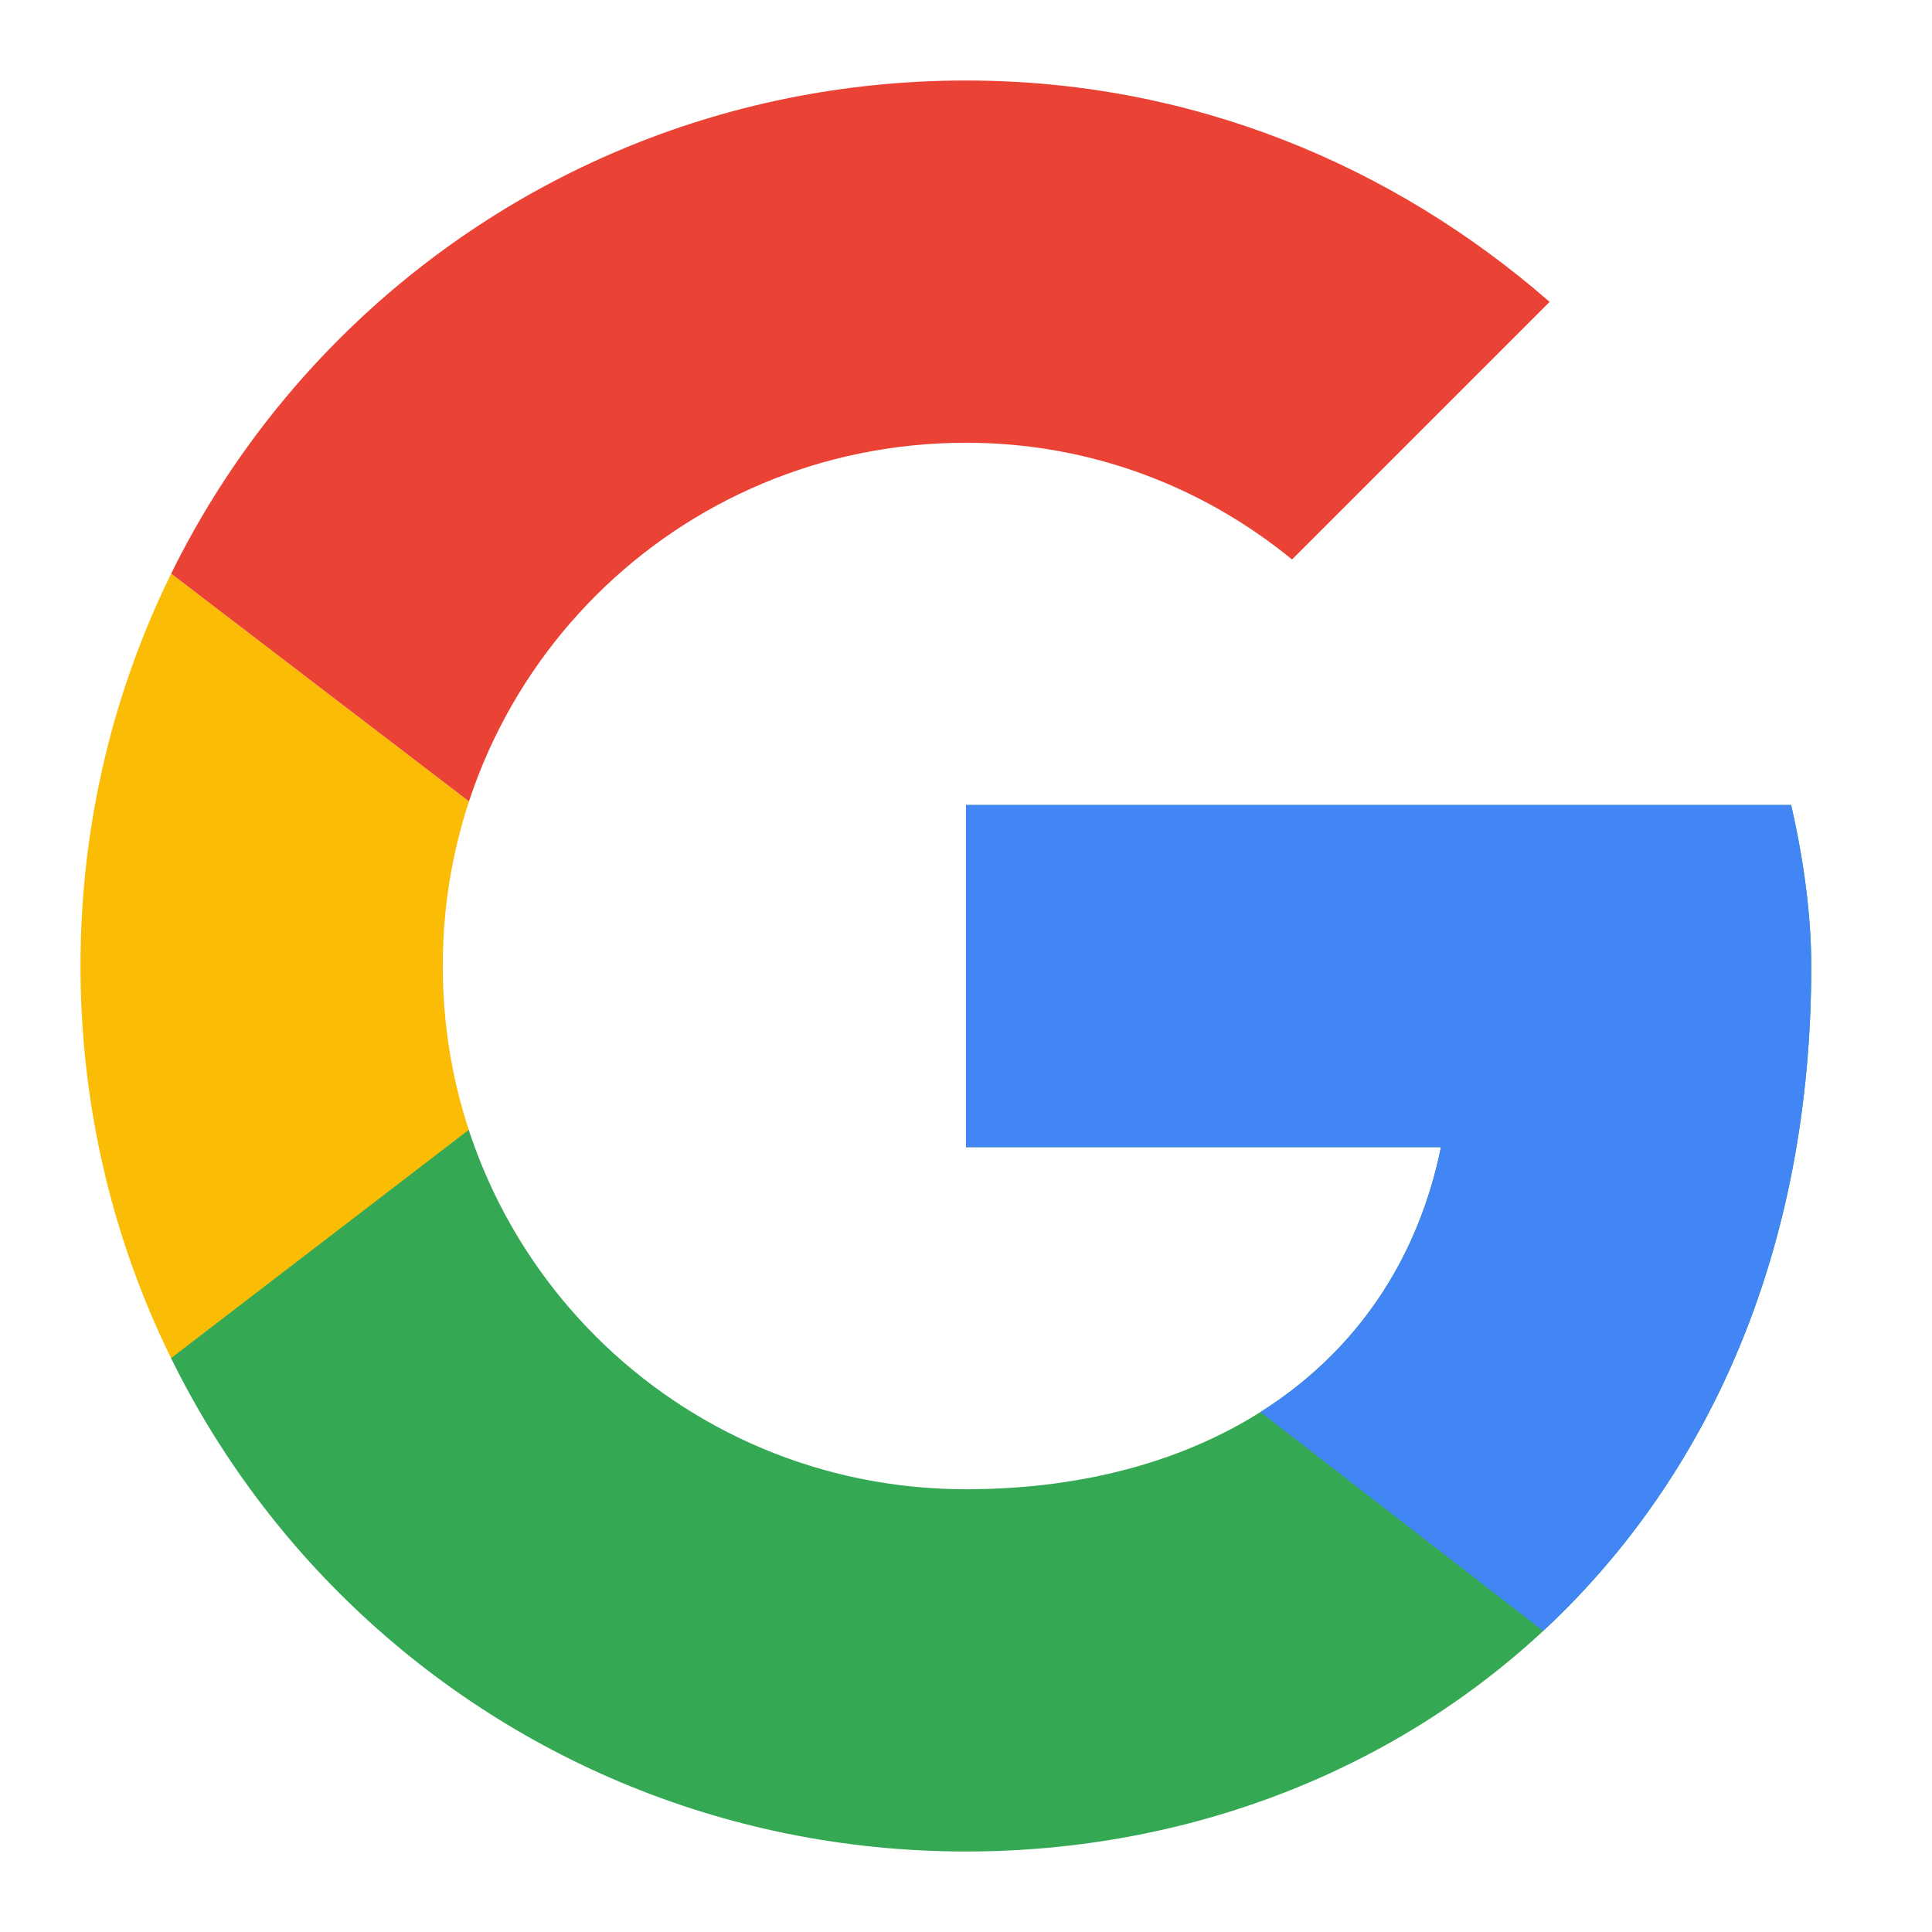
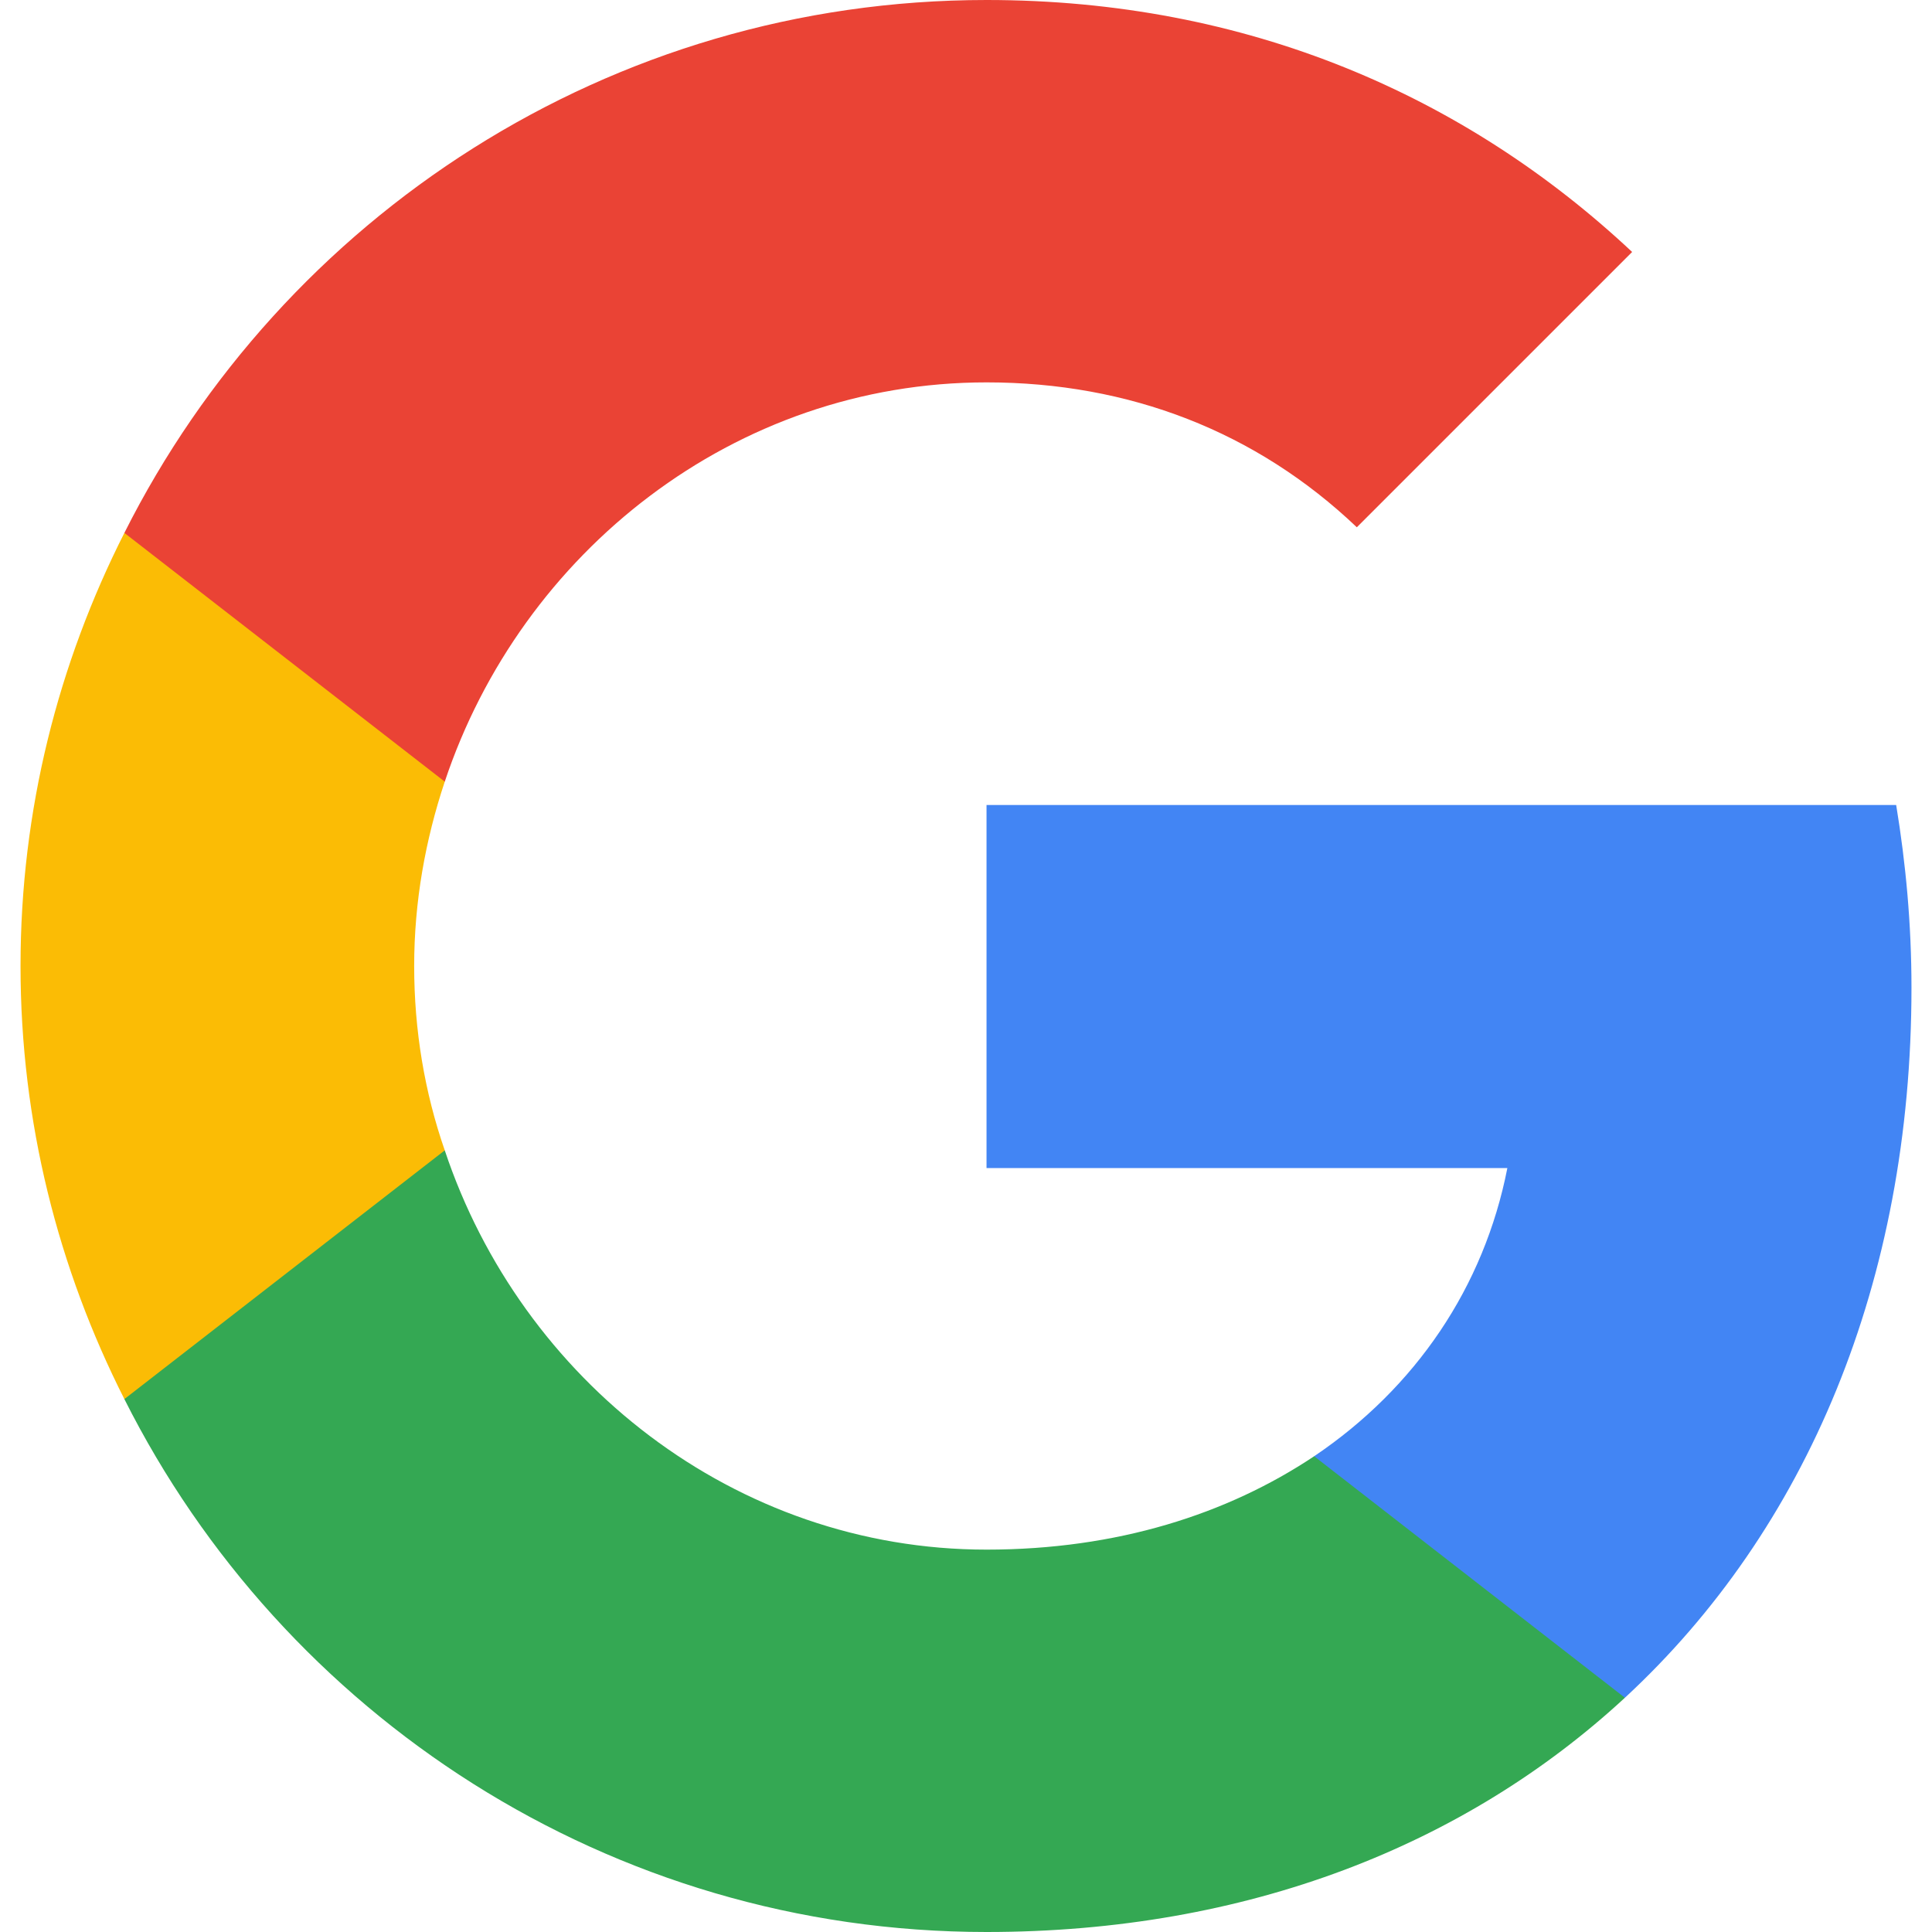
- <svg xmlns="http://www.w3.org/2000/svg" xmlns:xlink="http://www.w3.org/1999/xlink" viewBox="0 0 48 48">
-   <defs>
-     <path id="a" d="M44.5 20H24v8.5h11.8C34.7 33.9 30.1 37 24 37c-7.2 0-13-5.8-13-13s5.8-13 13-13c3.1 0 5.9 1.1 8.1 2.9l6.4-6.4C34.6 4.1 29.6 2 24 2 11.8 2 2 11.8 2 24s9.8 22 22 22c11 0 21-8 21-22 0-1.3-.2-2.7-.5-4z" />
-   </defs>
-   <clipPath id="b">
-     <use xlink:href="#a" overflow="visible" />
-   </clipPath>
-   <path clip-path="url(#b)" fill="#FBBC05" d="M0 37V11l17 13z" />
-   <path clip-path="url(#b)" fill="#EA4335" d="M0 11l17 13 7-6.1L48 14V0H0z" />
-   <path clip-path="url(#b)" fill="#34A853" d="M0 37l30-23 7.9 1L48 0v48H0z" />
-   <path clip-path="url(#b)" fill="#4285F4" d="M48 48L17 24l-4-3 35-10z" />
+ <svg xmlns="http://www.w3.org/2000/svg" viewBox="0 0 24 24" width="24" height="24">
+   <g transform="matrix(1, 0, 0, 1, 27.009, -39.239)">
+     <path fill="#4285F4" d="M -3.264 51.509 C -3.264 50.719 -3.334 49.969 -3.454 49.239 L -14.754 49.239 L -14.754 53.749 L -8.284 53.749 C -8.574 55.229 -9.424 56.479 -10.684 57.329 L -10.684 60.329 L -6.824 60.329 C -4.564 58.239 -3.264 55.159 -3.264 51.509 Z" />
+     <path fill="#34A853" d="M -14.754 63.239 C -11.514 63.239 -8.804 62.159 -6.824 60.329 L -10.684 57.329 C -11.764 58.049 -13.134 58.489 -14.754 58.489 C -17.884 58.489 -20.534 56.379 -21.484 53.529 L -25.464 53.529 L -25.464 56.619 C -23.494 60.539 -19.444 63.239 -14.754 63.239 Z" />
+     <path fill="#FBBC05" d="M -21.484 53.529 C -21.734 52.809 -21.864 52.039 -21.864 51.239 C -21.864 50.439 -21.724 49.669 -21.484 48.949 L -21.484 45.859 L -25.464 45.859 C -26.284 47.479 -26.754 49.299 -26.754 51.239 C -26.754 53.179 -26.284 54.999 -25.464 56.619 L -21.484 53.529 Z" />
+     <path fill="#EA4335" d="M -14.754 43.989 C -12.984 43.989 -11.404 44.599 -10.154 45.789 L -6.734 42.369 C -8.804 40.429 -11.514 39.239 -14.754 39.239 C -19.444 39.239 -23.494 41.939 -25.464 45.859 L -21.484 48.949 C -20.534 46.099 -17.884 43.989 -14.754 43.989 Z" />
+   </g>
</svg>
